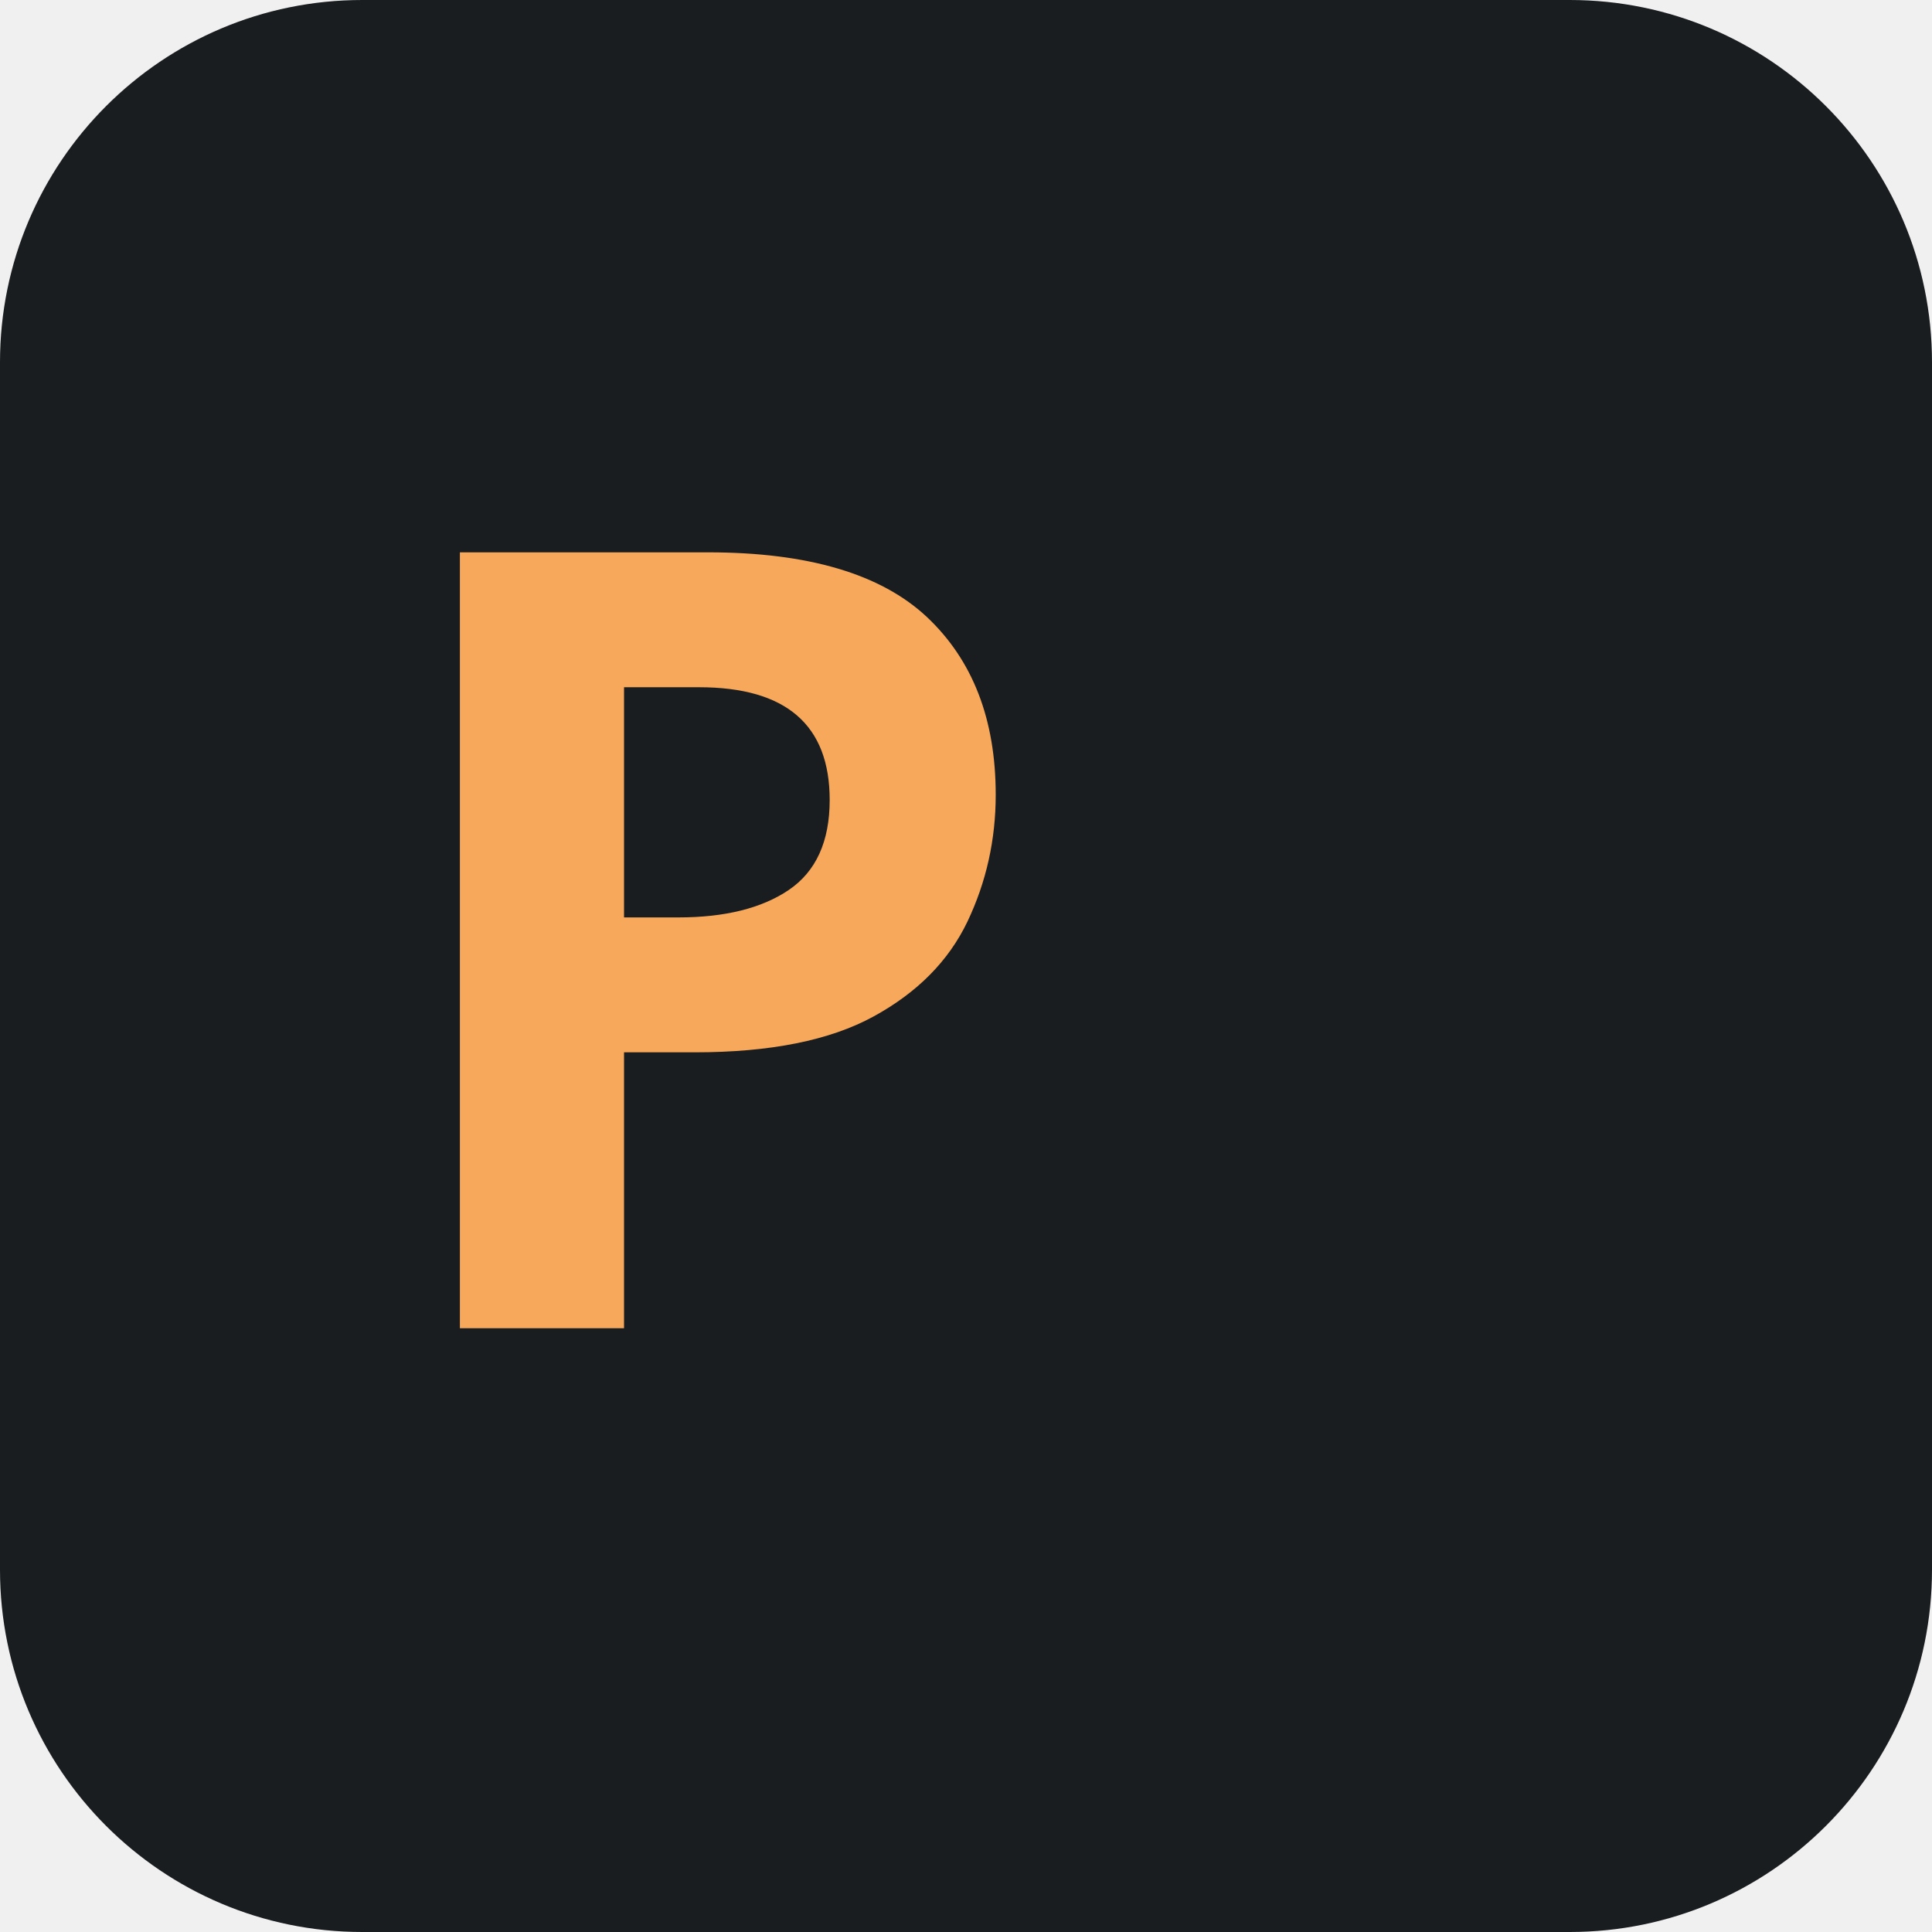
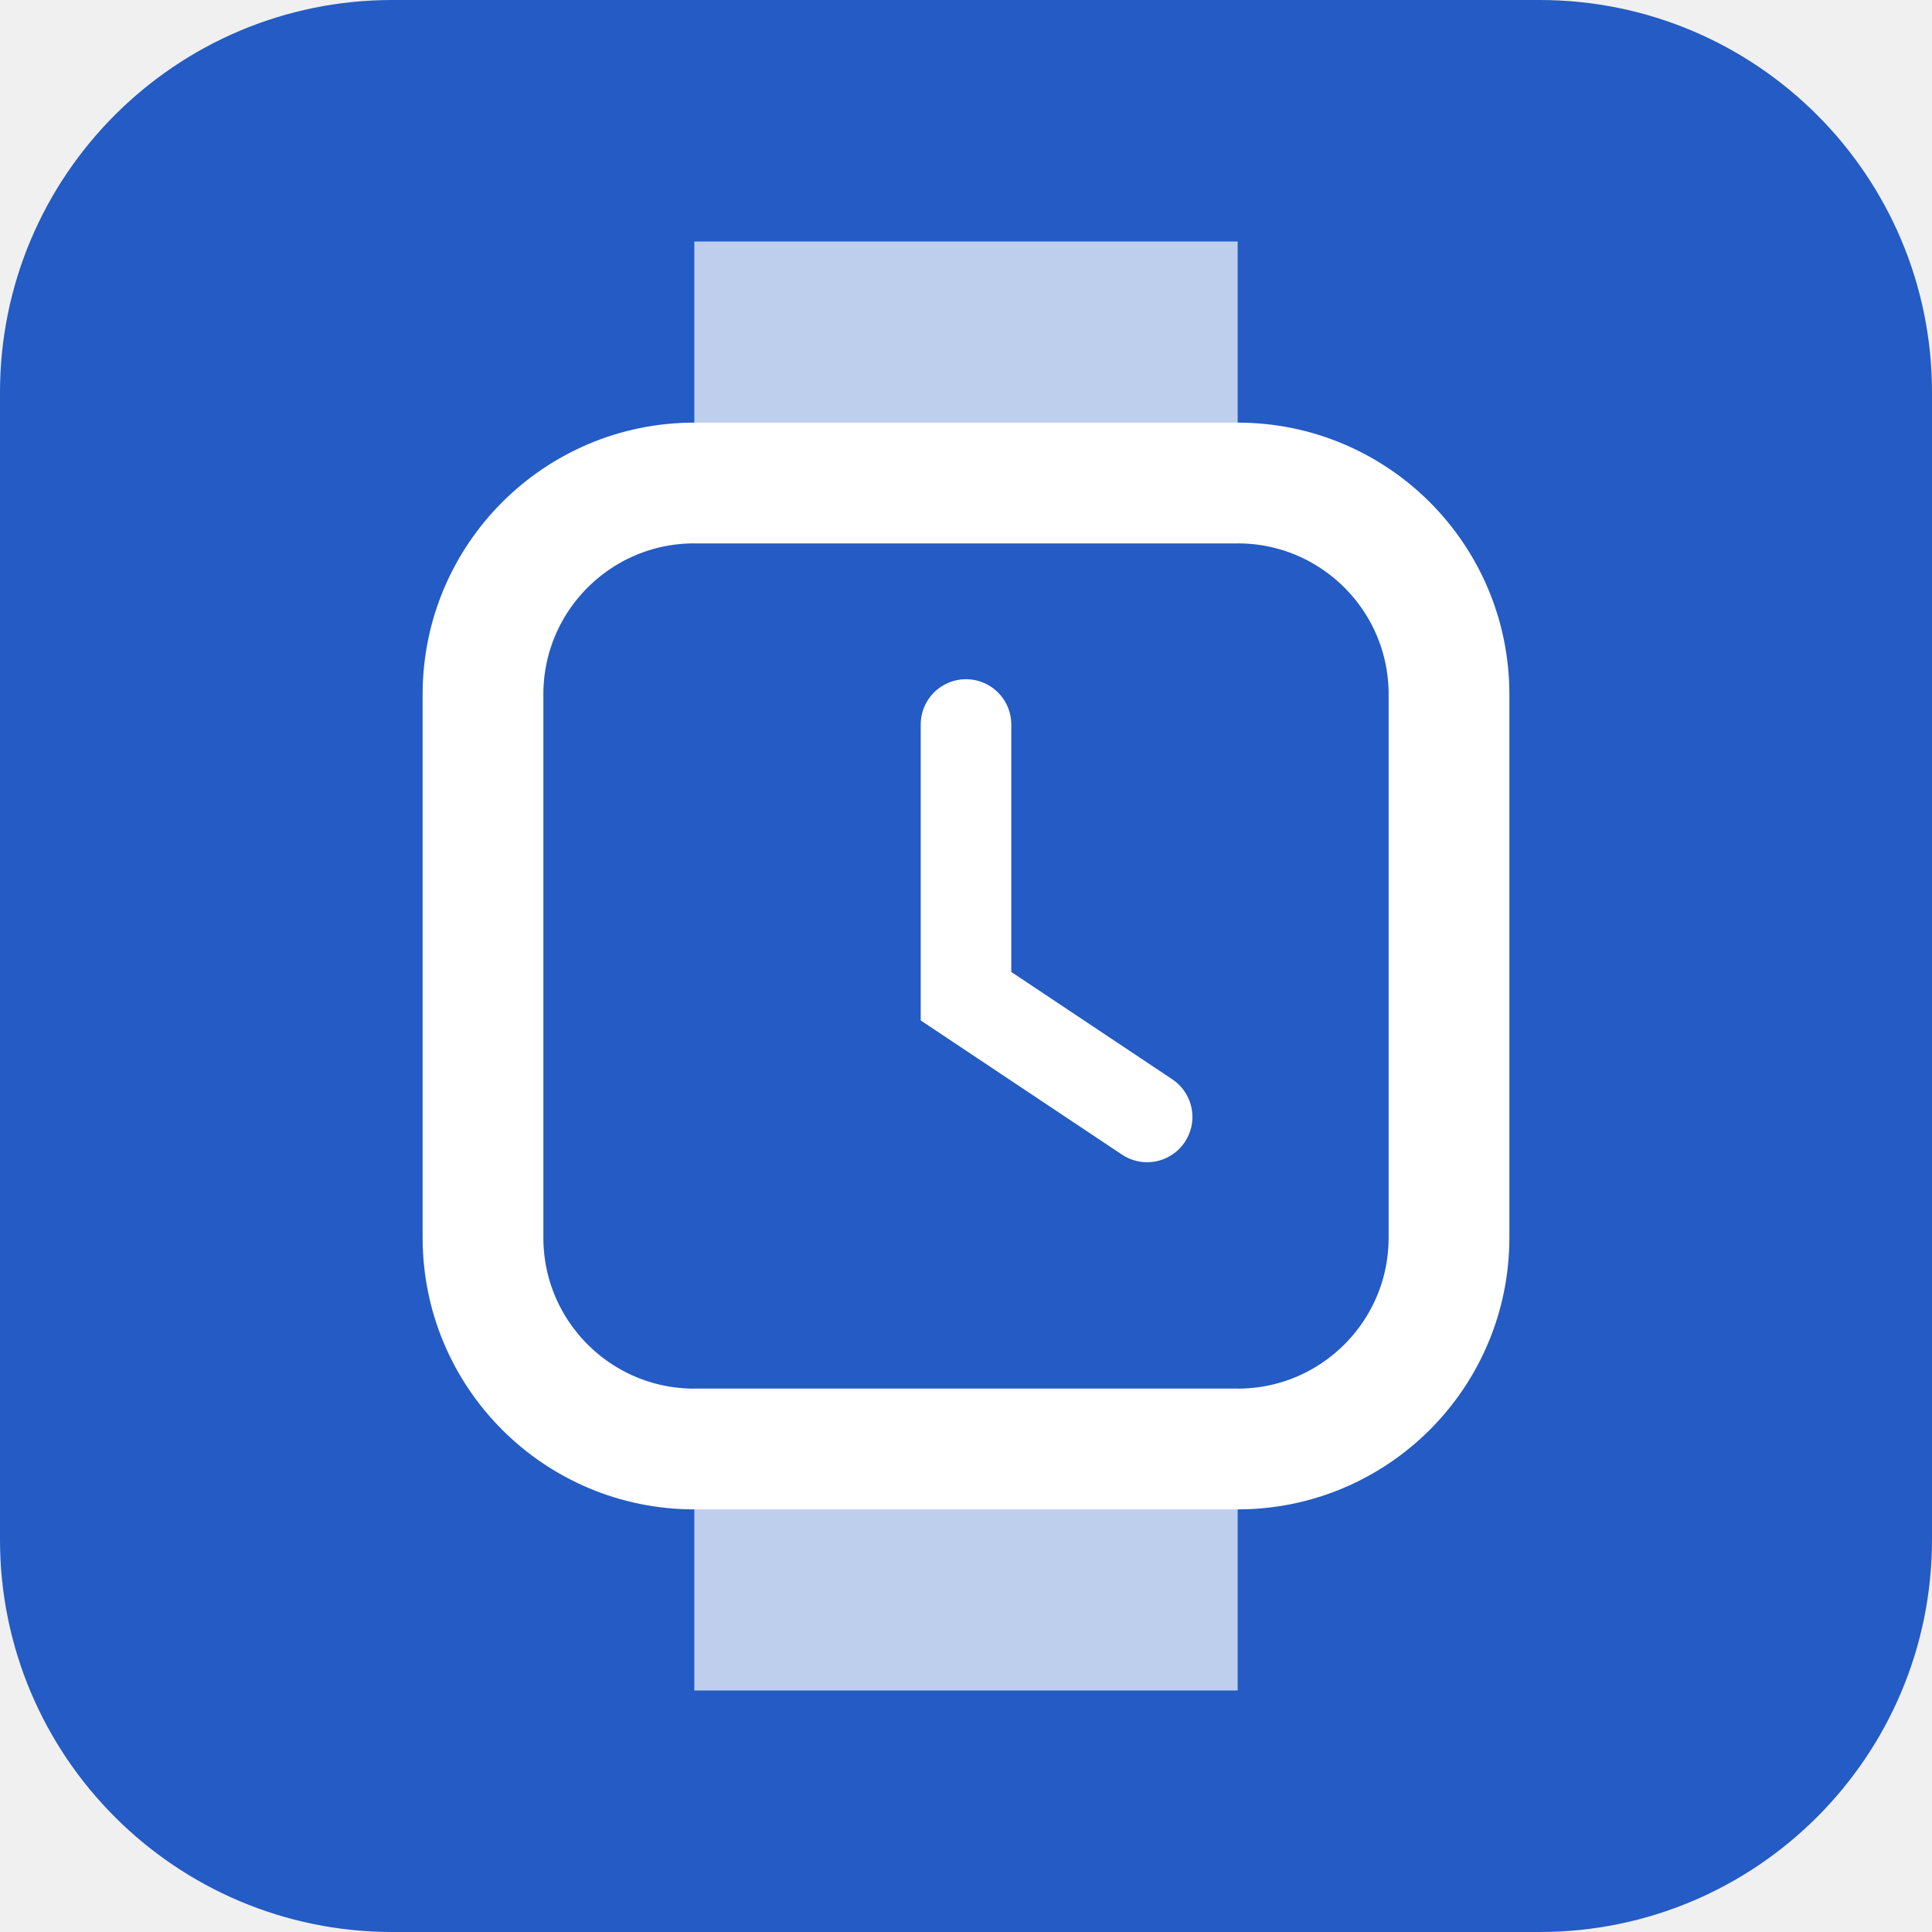
<svg xmlns="http://www.w3.org/2000/svg" viewBox="0 0 64 64">
-   <rect width="64" height="64" rx="12" fill="#1a1d20" />
-   <text x="12" y="44" fill="#f7a85b" font-family="sans-serif" font-weight="700" font-size="36">P</text>
+   <rect width="64" height="64" rx="13" fill="#245bc4" />
+   <path d="M23 8h18v10H23zM23 46h18v10H23z" fill="#fff" opacity=".7" />
+   <rect x="16" y="16" width="32" height="32" rx="7" fill="none" stroke="#fff" stroke-width="4" />
+   <path d="M32 24v9l6 4" fill="none" stroke="#fff" stroke-width="3" stroke-linecap="round" />
</svg>
